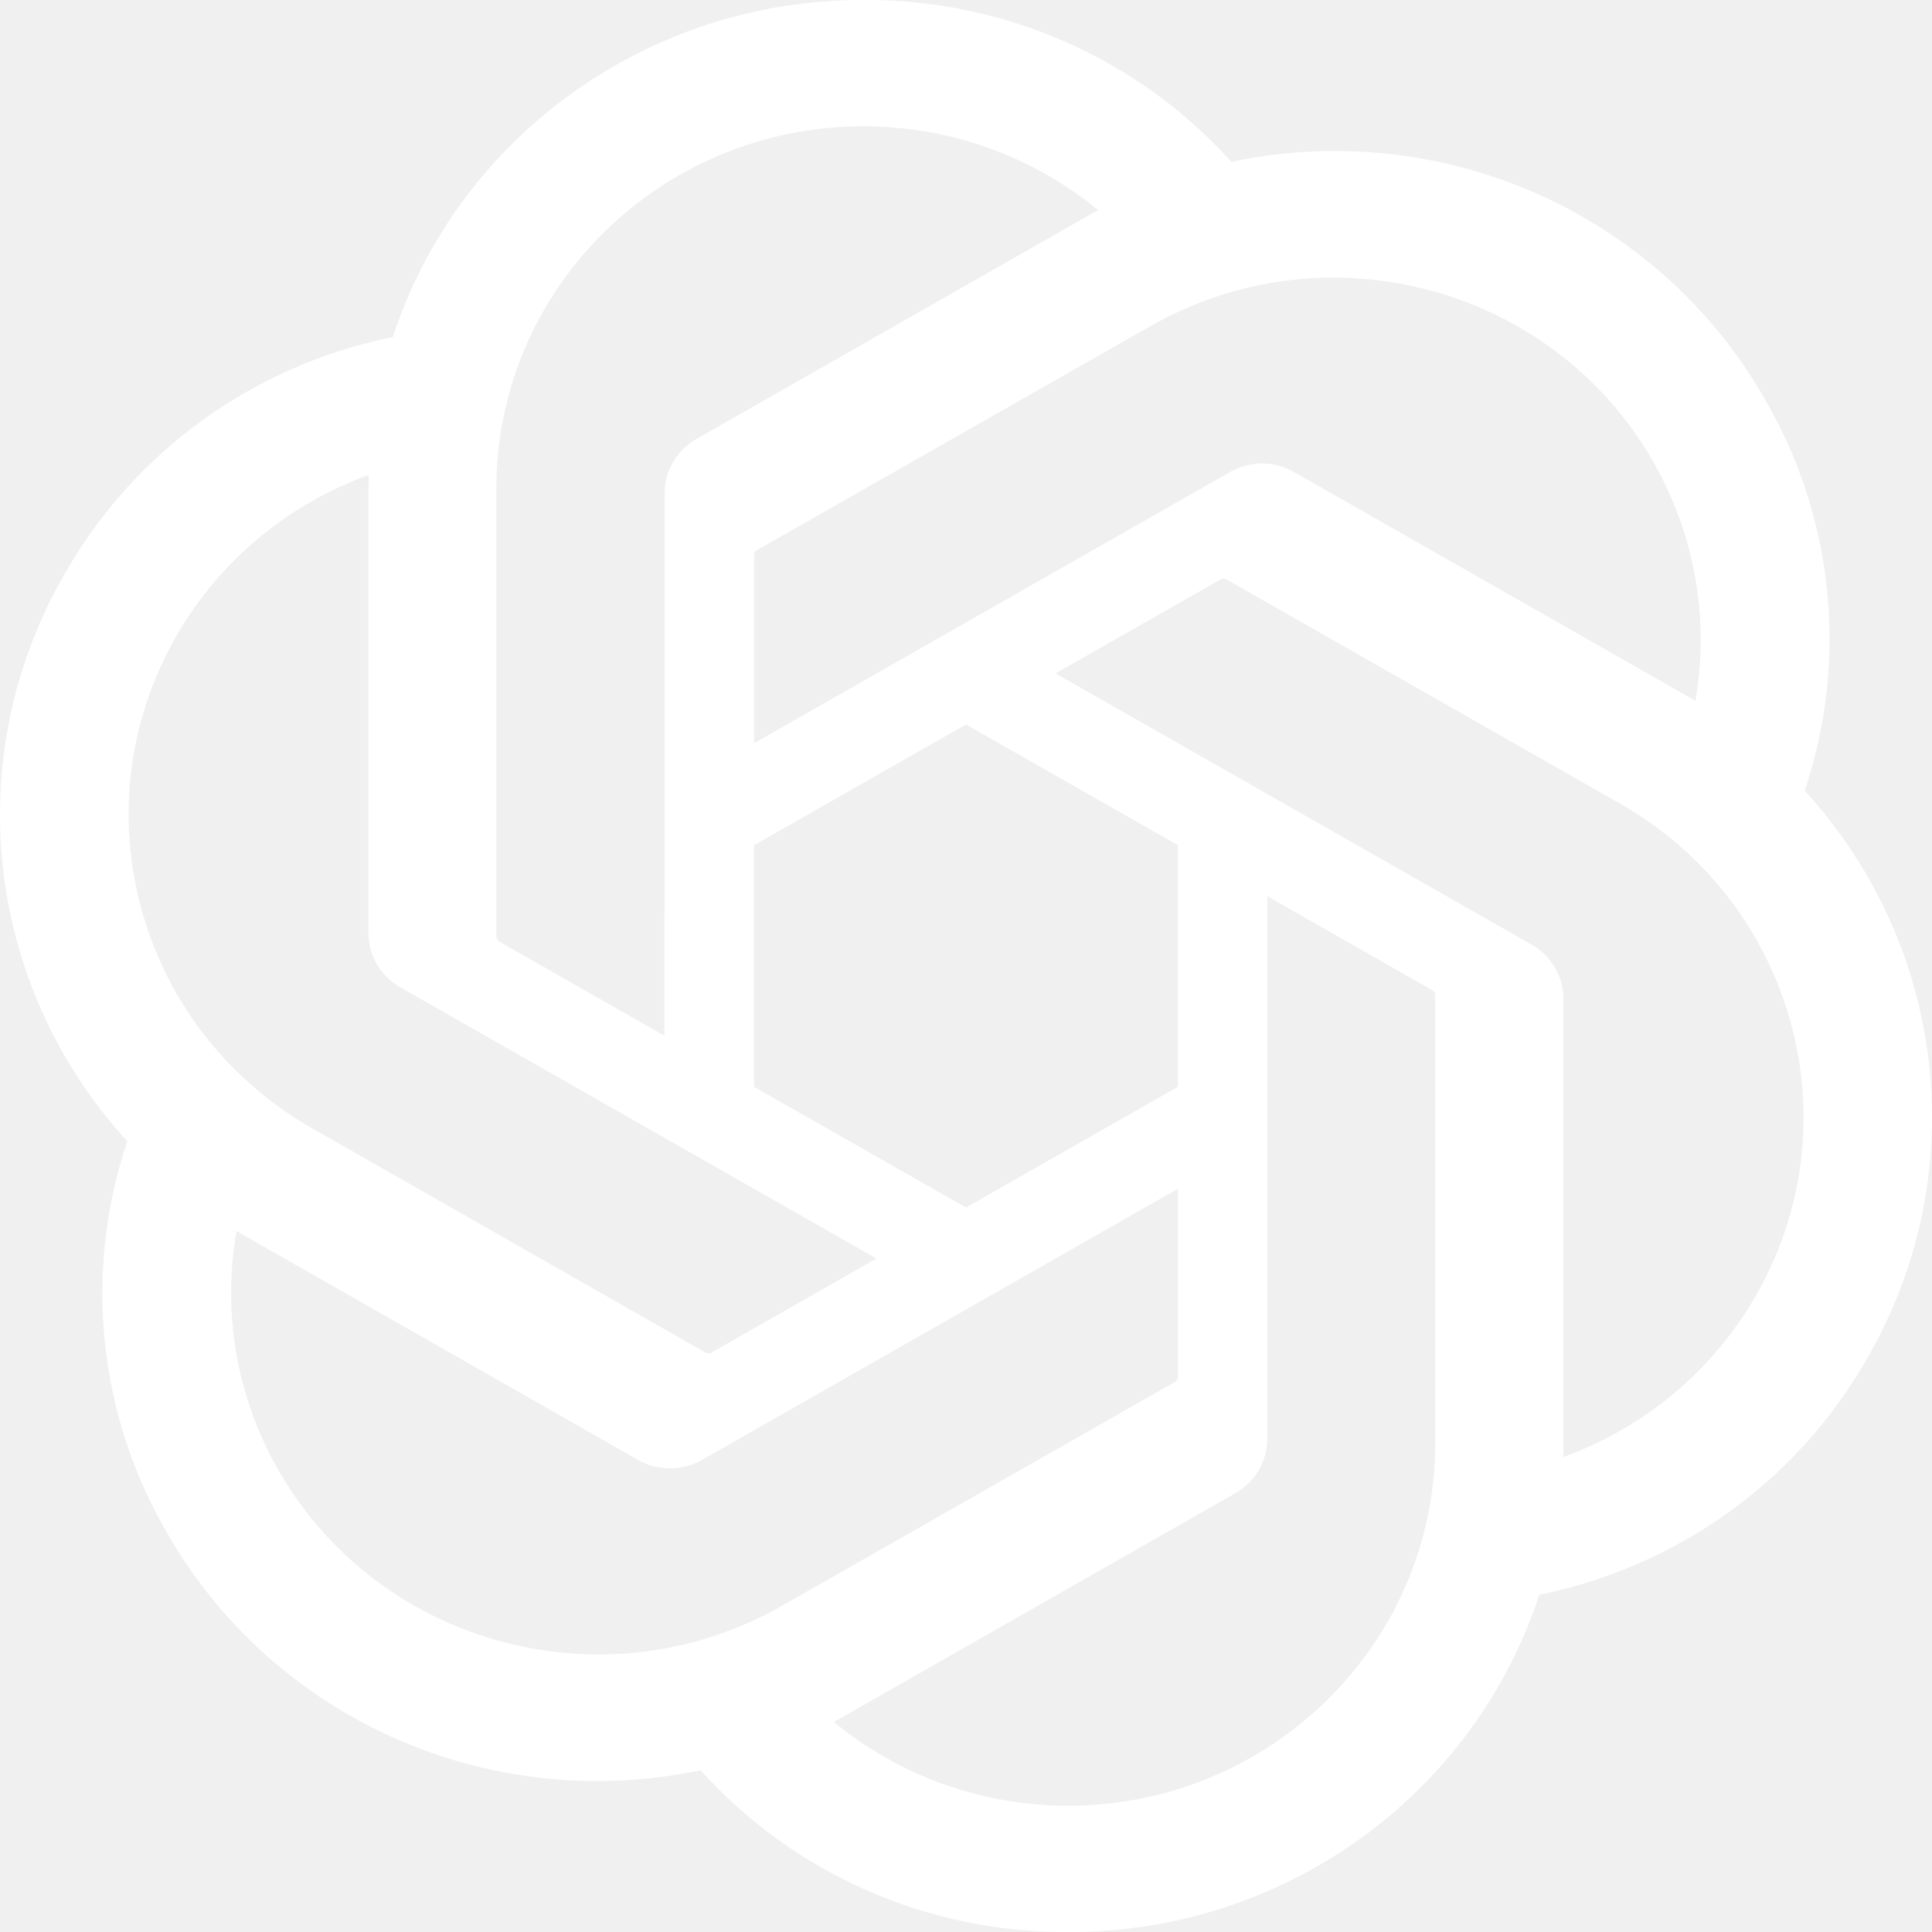
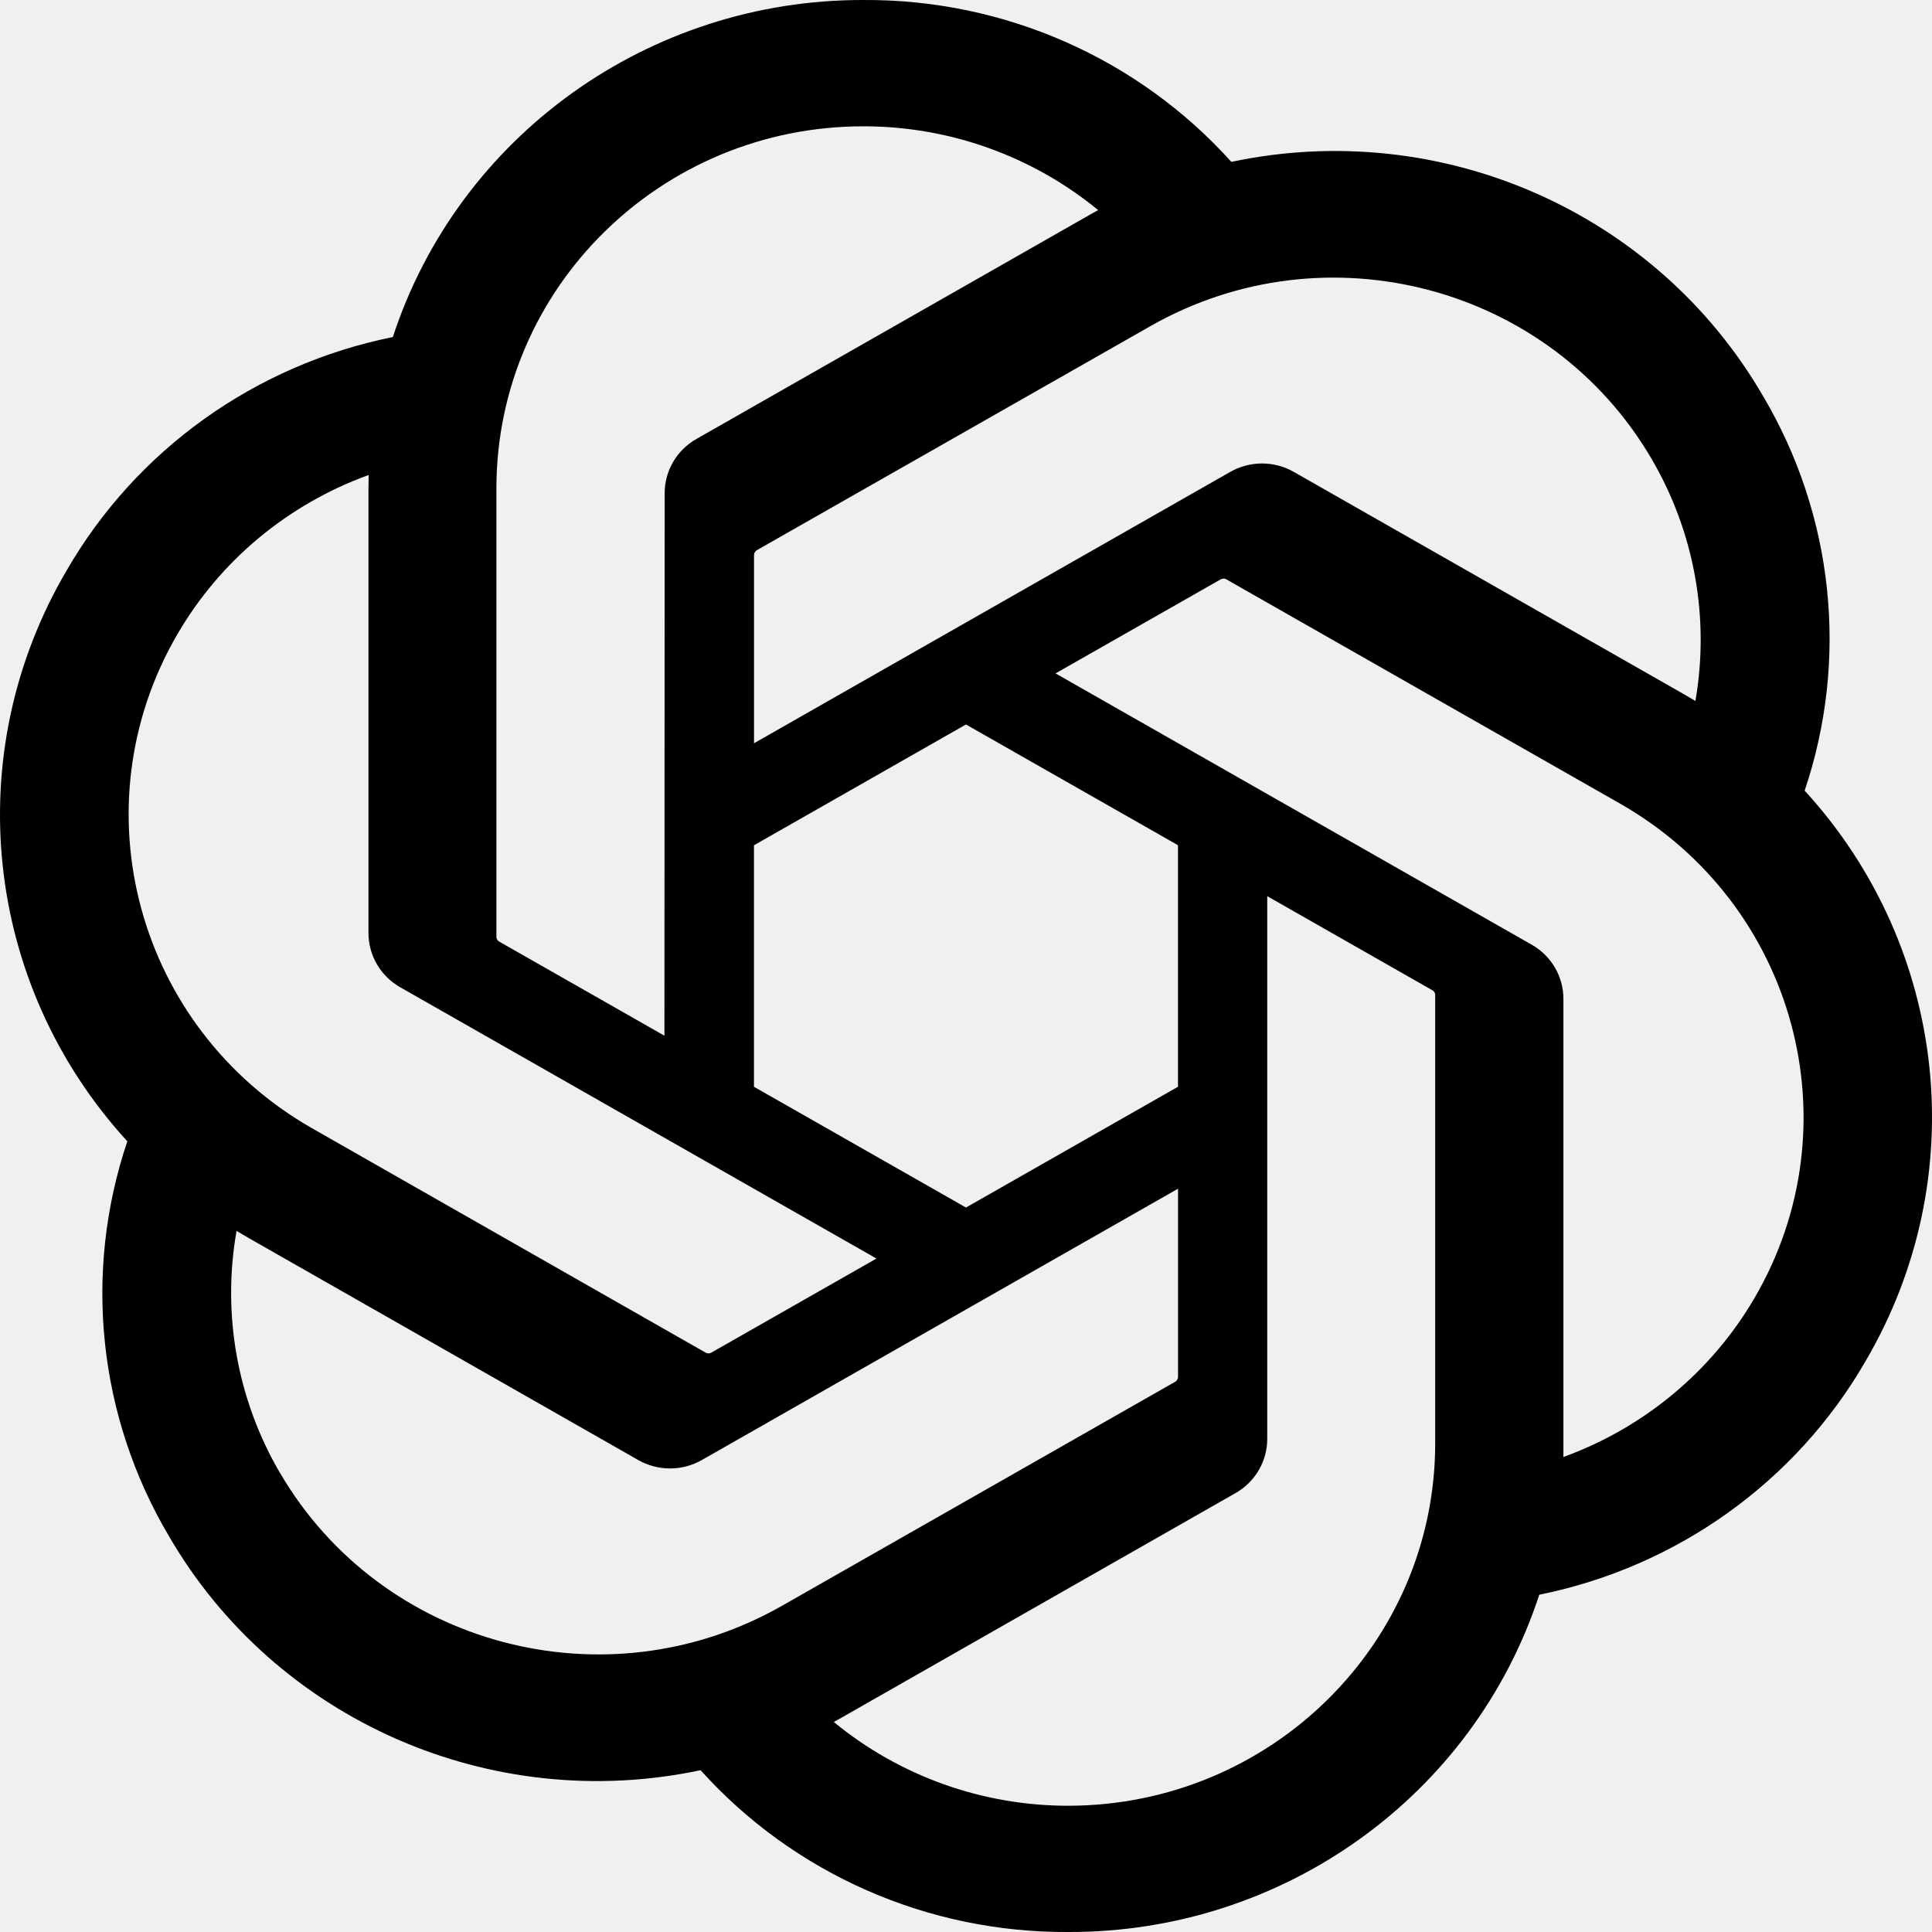
<svg xmlns="http://www.w3.org/2000/svg" width="64" height="64" viewBox="0 0 64 64" fill="none">
-   <path d="M59.78 26.195C61.251 21.837 60.745 17.063 58.391 13.099C54.852 7.018 47.738 3.89 40.79 5.362C37.699 1.926 33.258 -0.028 28.602 0C21.5 -0.016 15.198 4.496 13.013 11.165C8.45 12.087 4.512 14.905 2.207 18.899C-1.358 24.963 -0.545 32.607 4.218 37.807C2.747 42.165 3.253 46.939 5.606 50.903C9.145 56.983 16.26 60.112 23.208 58.64C26.297 62.076 30.74 64.03 35.396 64C42.502 64.018 48.806 59.502 50.991 52.827C55.554 51.905 59.492 49.087 61.797 45.093C65.358 39.029 64.543 31.391 59.782 26.191L59.78 26.195ZM35.4 59.818C32.556 59.822 29.802 58.84 27.619 57.041C27.718 56.989 27.89 56.895 28.002 56.828L40.917 49.467C41.578 49.097 41.983 48.403 41.979 47.653V29.687L47.438 32.797C47.497 32.825 47.535 32.881 47.543 32.945V47.823C47.535 54.44 42.105 59.804 35.4 59.818ZM9.285 48.811C7.86 46.383 7.348 43.537 7.836 40.775C7.931 40.831 8.1 40.933 8.219 41.001L21.135 48.361C21.789 48.739 22.6 48.739 23.257 48.361L39.024 39.377V45.597C39.028 45.661 38.998 45.723 38.947 45.763L25.892 53.201C20.077 56.505 12.65 54.541 9.287 48.811H9.285ZM5.886 20.993C7.305 18.561 9.545 16.701 12.212 15.735C12.212 15.845 12.206 16.039 12.206 16.175V30.897C12.202 31.645 12.607 32.339 13.266 32.709L29.034 41.691L23.575 44.801C23.52 44.837 23.451 44.843 23.391 44.817L10.333 37.373C4.53 34.057 2.54 26.731 5.884 20.995L5.886 20.993ZM50.734 31.291L34.966 22.307L40.425 19.199C40.48 19.163 40.548 19.157 40.609 19.183L53.667 26.621C59.48 29.935 61.472 37.273 58.114 43.009C56.693 45.437 54.455 47.297 51.79 48.265V33.103C51.796 32.355 51.392 31.663 50.736 31.291H50.734ZM56.166 23.223C56.071 23.165 55.902 23.065 55.783 22.997L42.867 15.637C42.212 15.259 41.402 15.259 40.745 15.637L24.978 24.621V18.401C24.974 18.337 25.004 18.275 25.055 18.235L38.11 10.803C43.925 7.492 51.36 9.463 54.712 15.203C56.129 17.627 56.642 20.465 56.162 23.223H56.166ZM22.01 34.309L16.55 31.199C16.491 31.171 16.453 31.115 16.444 31.051V16.173C16.448 9.549 21.895 4.18 28.608 4.184C31.448 4.184 34.196 5.168 36.379 6.96C36.28 7.012 36.109 7.106 35.996 7.174L23.081 14.535C22.42 14.905 22.014 15.597 22.018 16.347L22.01 34.305V34.309ZM24.976 28.001L31.999 23.999L39.022 27.999V36.001L31.999 40.001L24.976 36.001V28.001Z" fill="white" />
+   <path d="M59.78 26.195C61.251 21.837 60.745 17.063 58.391 13.099C54.852 7.018 47.738 3.89 40.79 5.362C37.699 1.926 33.258 -0.028 28.602 0C21.5 -0.016 15.198 4.496 13.013 11.165C8.45 12.087 4.512 14.905 2.207 18.899C-1.358 24.963 -0.545 32.607 4.218 37.807C2.747 42.165 3.253 46.939 5.606 50.903C9.145 56.983 16.26 60.112 23.208 58.64C26.297 62.076 30.74 64.03 35.396 64C42.502 64.018 48.806 59.502 50.991 52.827C55.554 51.905 59.492 49.087 61.797 45.093C65.358 39.029 64.543 31.391 59.782 26.191L59.78 26.195ZM35.4 59.818C32.556 59.822 29.802 58.84 27.619 57.041C27.718 56.989 27.89 56.895 28.002 56.828L40.917 49.467C41.578 49.097 41.983 48.403 41.979 47.653V29.687L47.438 32.797C47.497 32.825 47.535 32.881 47.543 32.945V47.823C47.535 54.44 42.105 59.804 35.4 59.818ZM9.285 48.811C7.86 46.383 7.348 43.537 7.836 40.775C7.931 40.831 8.1 40.933 8.219 41.001L21.135 48.361C21.789 48.739 22.6 48.739 23.257 48.361L39.024 39.377V45.597C39.028 45.661 38.998 45.723 38.947 45.763L25.892 53.201C20.077 56.505 12.65 54.541 9.287 48.811H9.285ZM5.886 20.993C7.305 18.561 9.545 16.701 12.212 15.735C12.212 15.845 12.206 16.039 12.206 16.175V30.897C12.202 31.645 12.607 32.339 13.266 32.709L29.034 41.691L23.575 44.801C23.52 44.837 23.451 44.843 23.391 44.817L10.333 37.373C4.53 34.057 2.54 26.731 5.884 20.995L5.886 20.993ZM50.734 31.291L34.966 22.307L40.425 19.199C40.48 19.163 40.548 19.157 40.609 19.183L53.667 26.621C59.48 29.935 61.472 37.273 58.114 43.009C56.693 45.437 54.455 47.297 51.79 48.265V33.103C51.796 32.355 51.392 31.663 50.736 31.291H50.734ZM56.166 23.223C56.071 23.165 55.902 23.065 55.783 22.997L42.867 15.637C42.212 15.259 41.402 15.259 40.745 15.637L24.978 24.621V18.401C24.974 18.337 25.004 18.275 25.055 18.235L38.11 10.803C43.925 7.492 51.36 9.463 54.712 15.203C56.129 17.627 56.642 20.465 56.162 23.223H56.166ZM22.01 34.309L16.55 31.199C16.491 31.171 16.453 31.115 16.444 31.051V16.173C16.448 9.549 21.895 4.18 28.608 4.184C31.448 4.184 34.196 5.168 36.379 6.96C36.28 7.012 36.109 7.106 35.996 7.174L23.081 14.535C22.42 14.905 22.014 15.597 22.018 16.347L22.01 34.305V34.309ZM24.976 28.001L31.999 23.999L39.022 27.999V36.001L31.999 40.001L24.976 36.001V28.001Z" fill="#000" />
</svg>
